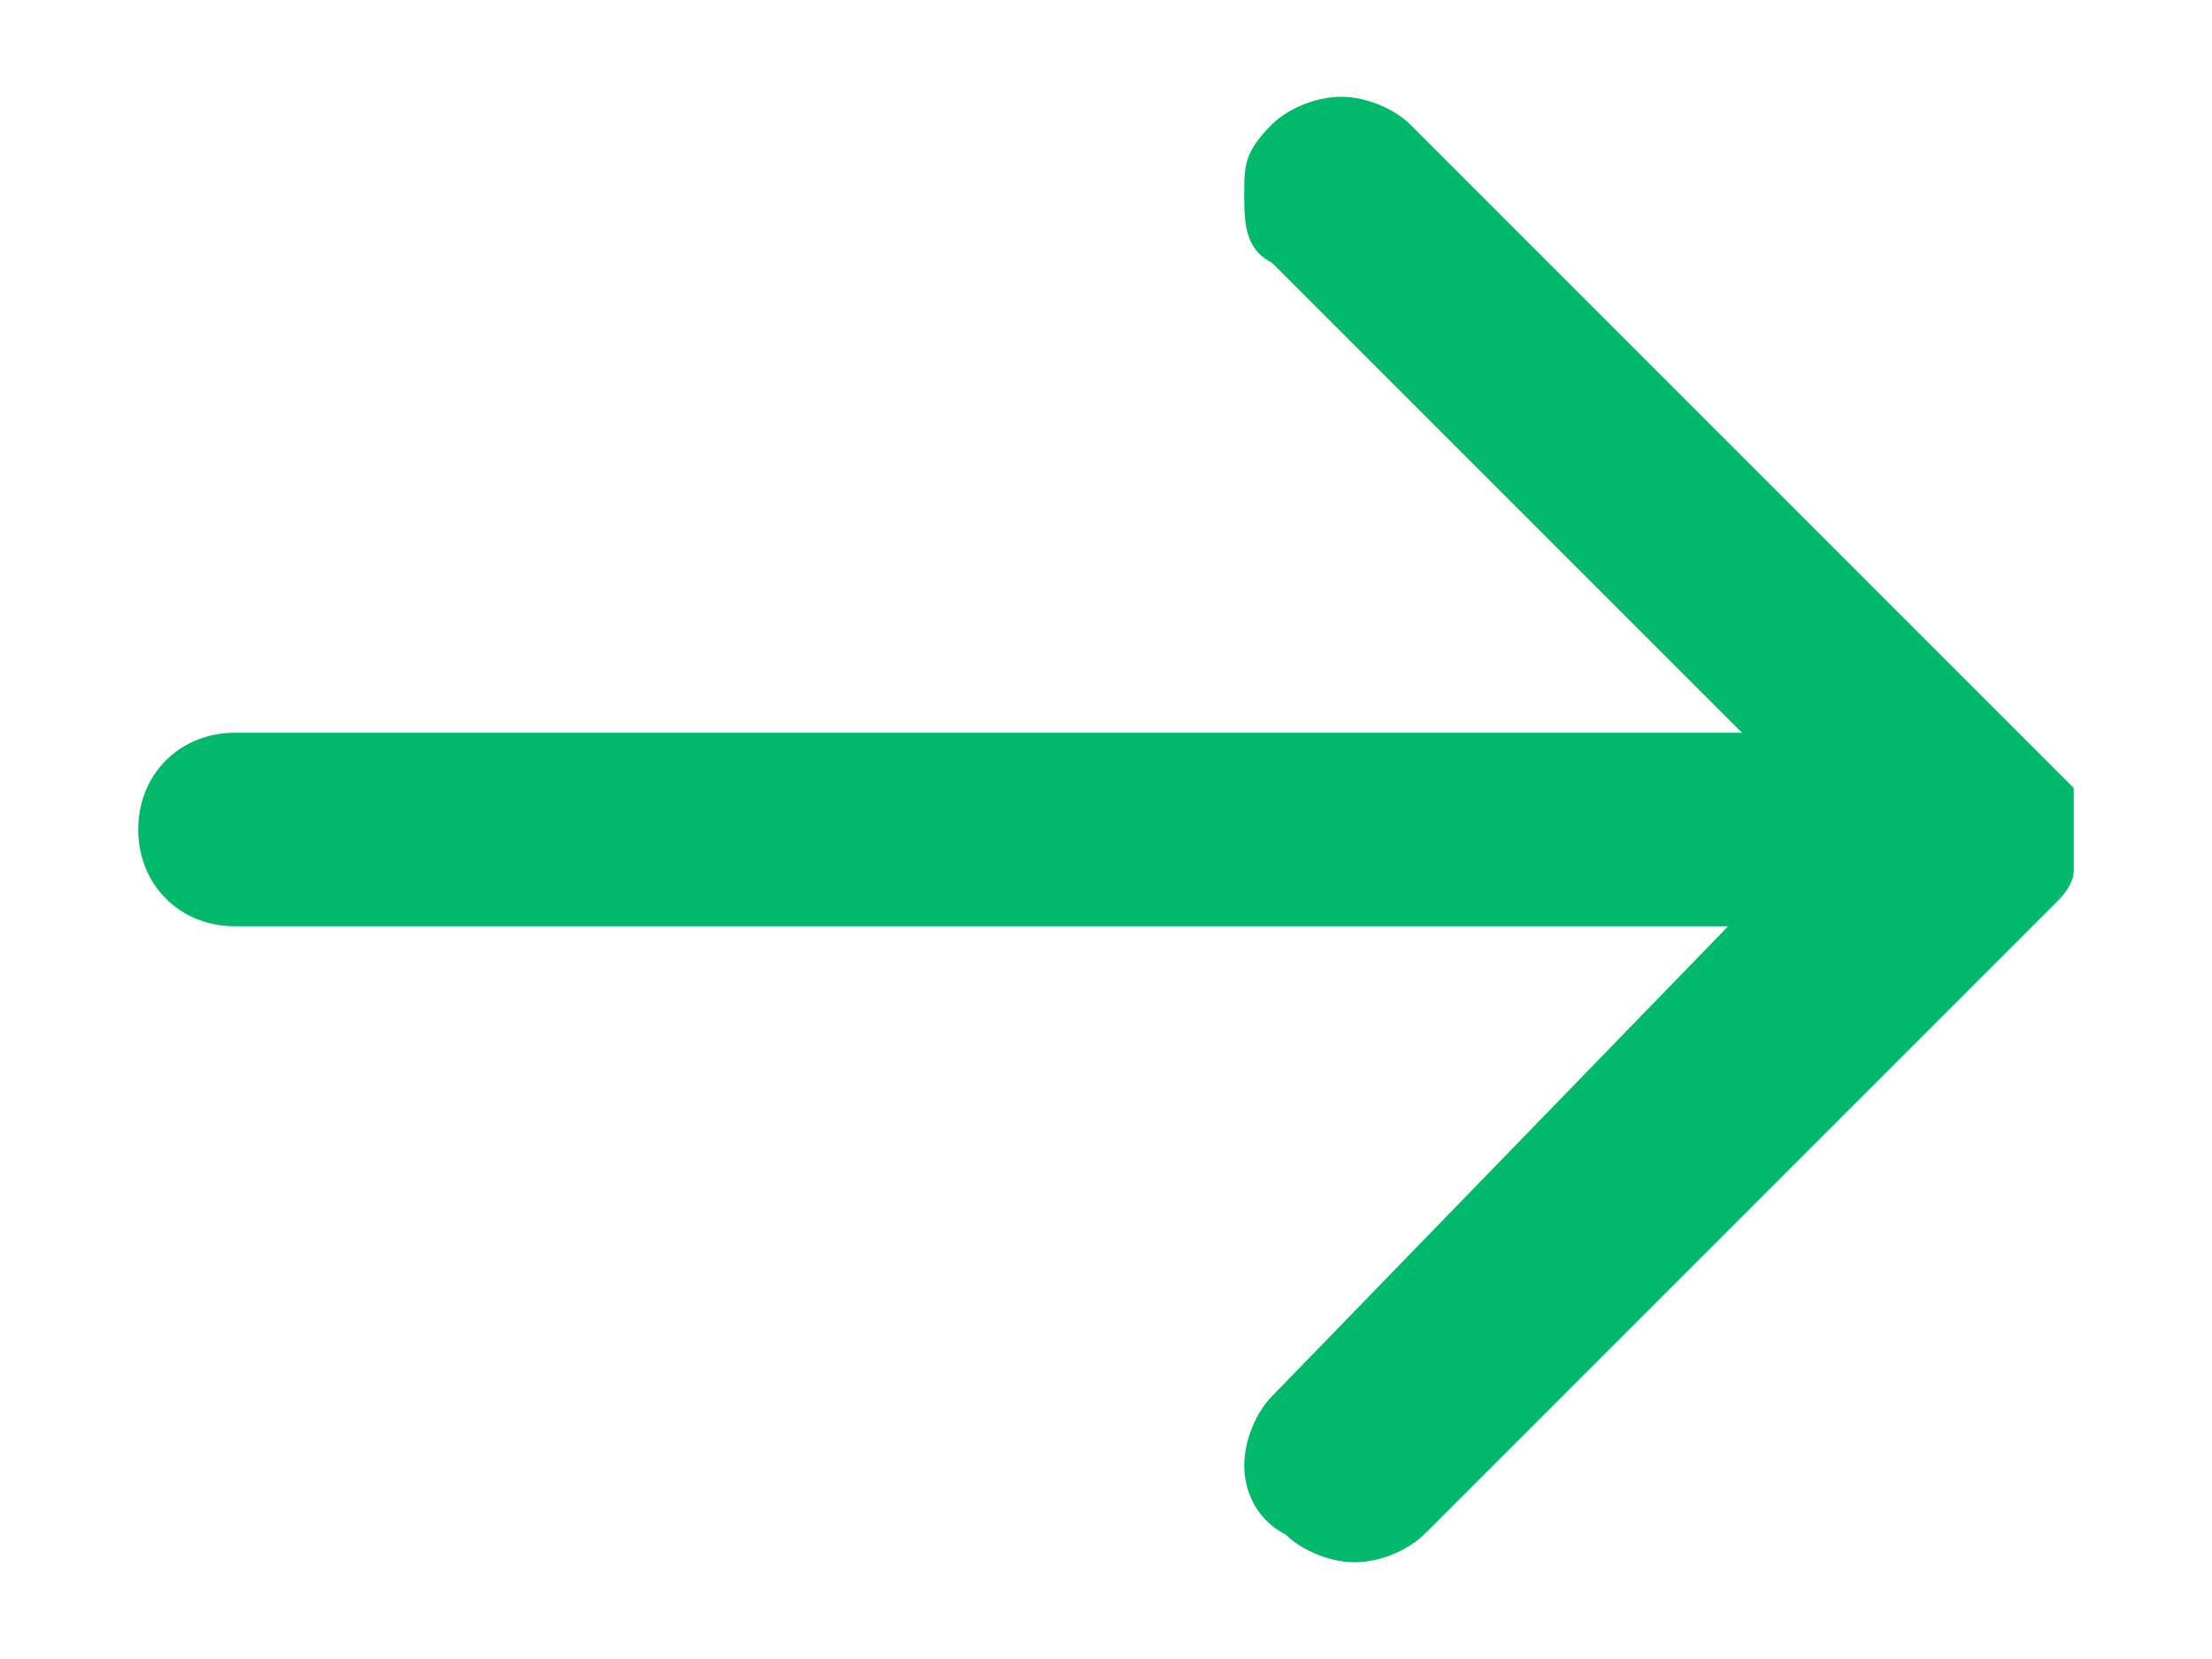
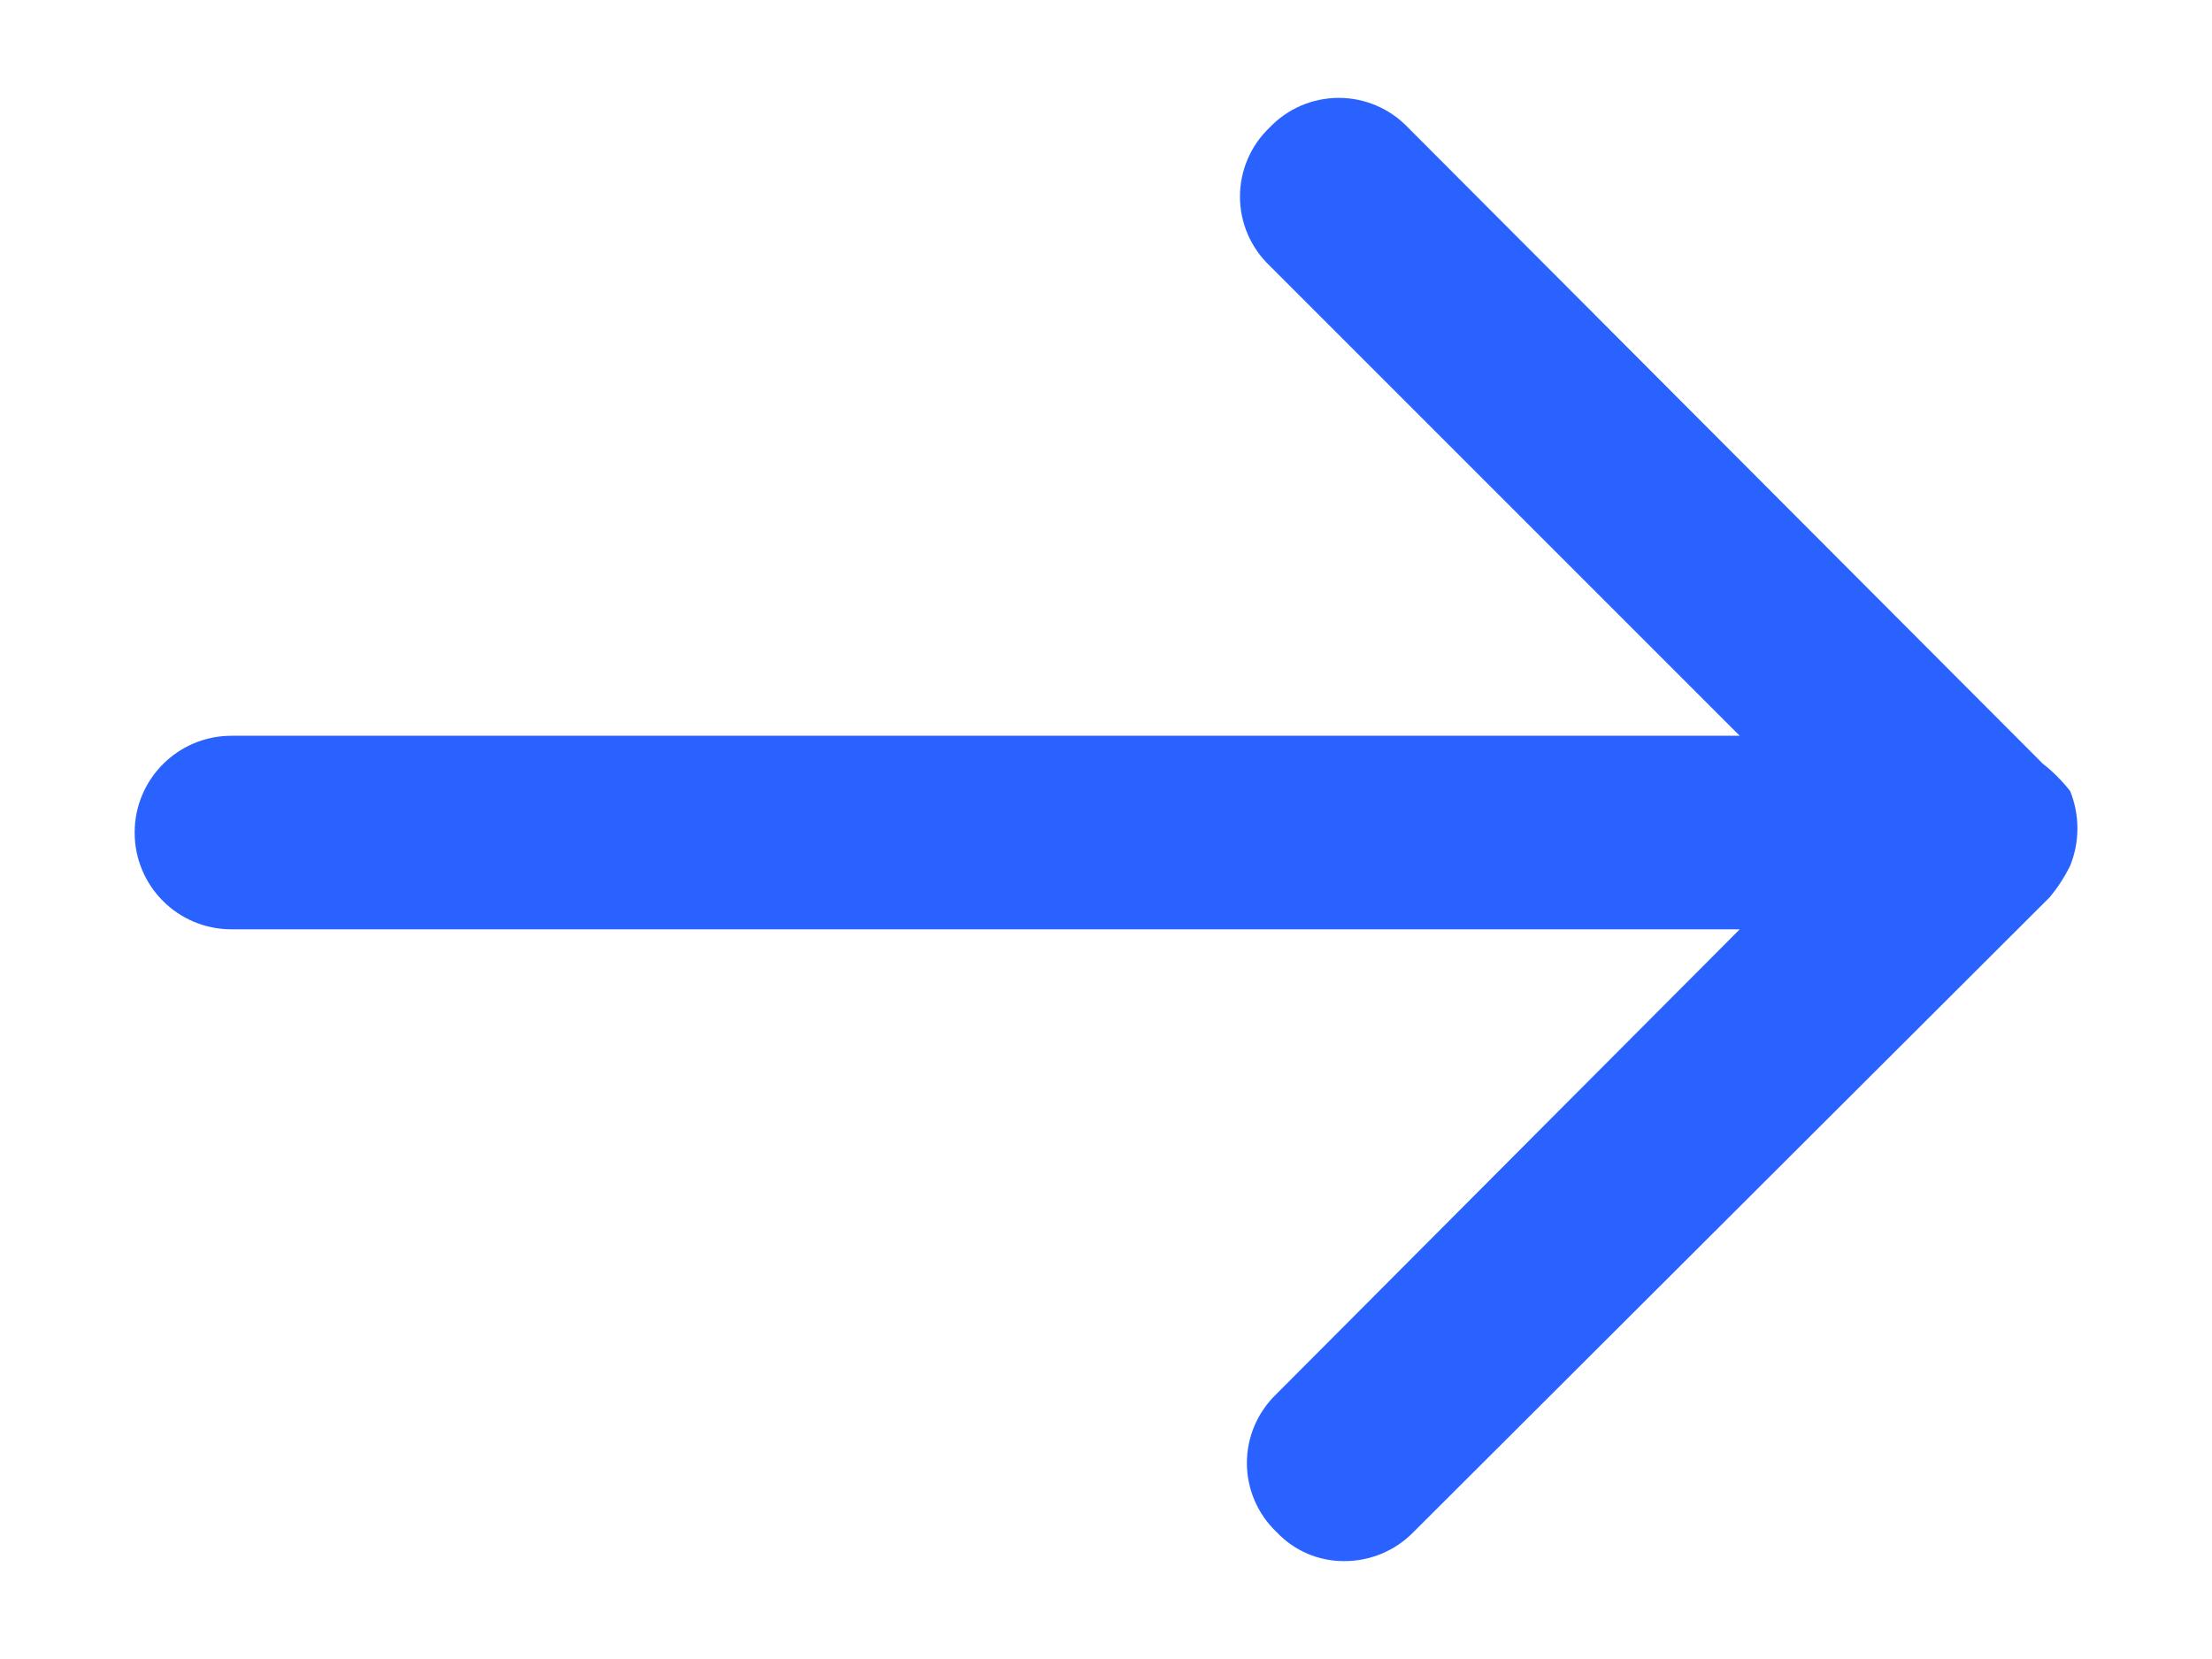
- <svg xmlns="http://www.w3.org/2000/svg" version="1.1" id="Layer_1" x="0px" y="0px" viewBox="0 0 16 12" style="enable-background:new 0 0 16 12;" xml:space="preserve">
-   <style type="text/css">
- 	.st0{fill:#00B96B;}
- </style>
-   <path class="st0" d="M1.7,5.3h10.9L9.2,1.9C9,1.8,9,1.6,9,1.4S9,1.1,9.2,0.9c0.1-0.1,0.3-0.2,0.5-0.2s0.4,0.1,0.5,0.2l4.6,4.6  c0.1,0.1,0.1,0.1,0.2,0.2C15,5.9,15,6.1,15,6.3c0,0.1-0.1,0.2-0.1,0.2l-4.6,4.6c-0.1,0.1-0.3,0.2-0.5,0.2c-0.2,0-0.4-0.1-0.5-0.2  C9.1,11,9,10.8,9,10.6s0.1-0.4,0.2-0.5l3.3-3.4H1.7C1.3,6.7,1,6.4,1,6S1.3,5.3,1.7,5.3z" />
+ <svg xmlns="http://www.w3.org/2000/svg" width="16" height="12" viewBox="0 0 16 12" fill="none">
+   <path d="M1.674 5.322H12.584L9.184 1.922C9.047 1.792 8.969 1.611 8.969 1.422C8.969 1.233 9.047 1.052 9.184 0.922C9.314 0.785 9.495 0.708 9.684 0.708C9.873 0.708 10.053 0.785 10.184 0.922L14.774 5.522C14.848 5.58 14.916 5.648 14.974 5.722C15.044 5.895 15.044 6.089 14.974 6.262C14.933 6.345 14.883 6.422 14.824 6.492L10.224 11.082C10.092 11.217 9.912 11.292 9.724 11.292C9.538 11.293 9.361 11.217 9.234 11.082C9.097 10.952 9.019 10.771 9.019 10.582C9.019 10.393 9.097 10.213 9.234 10.082L12.584 6.722H1.674C1.287 6.722 0.974 6.409 0.974 6.022C0.974 5.636 1.287 5.322 1.674 5.322Z" fill="#2962FF" />
</svg>
